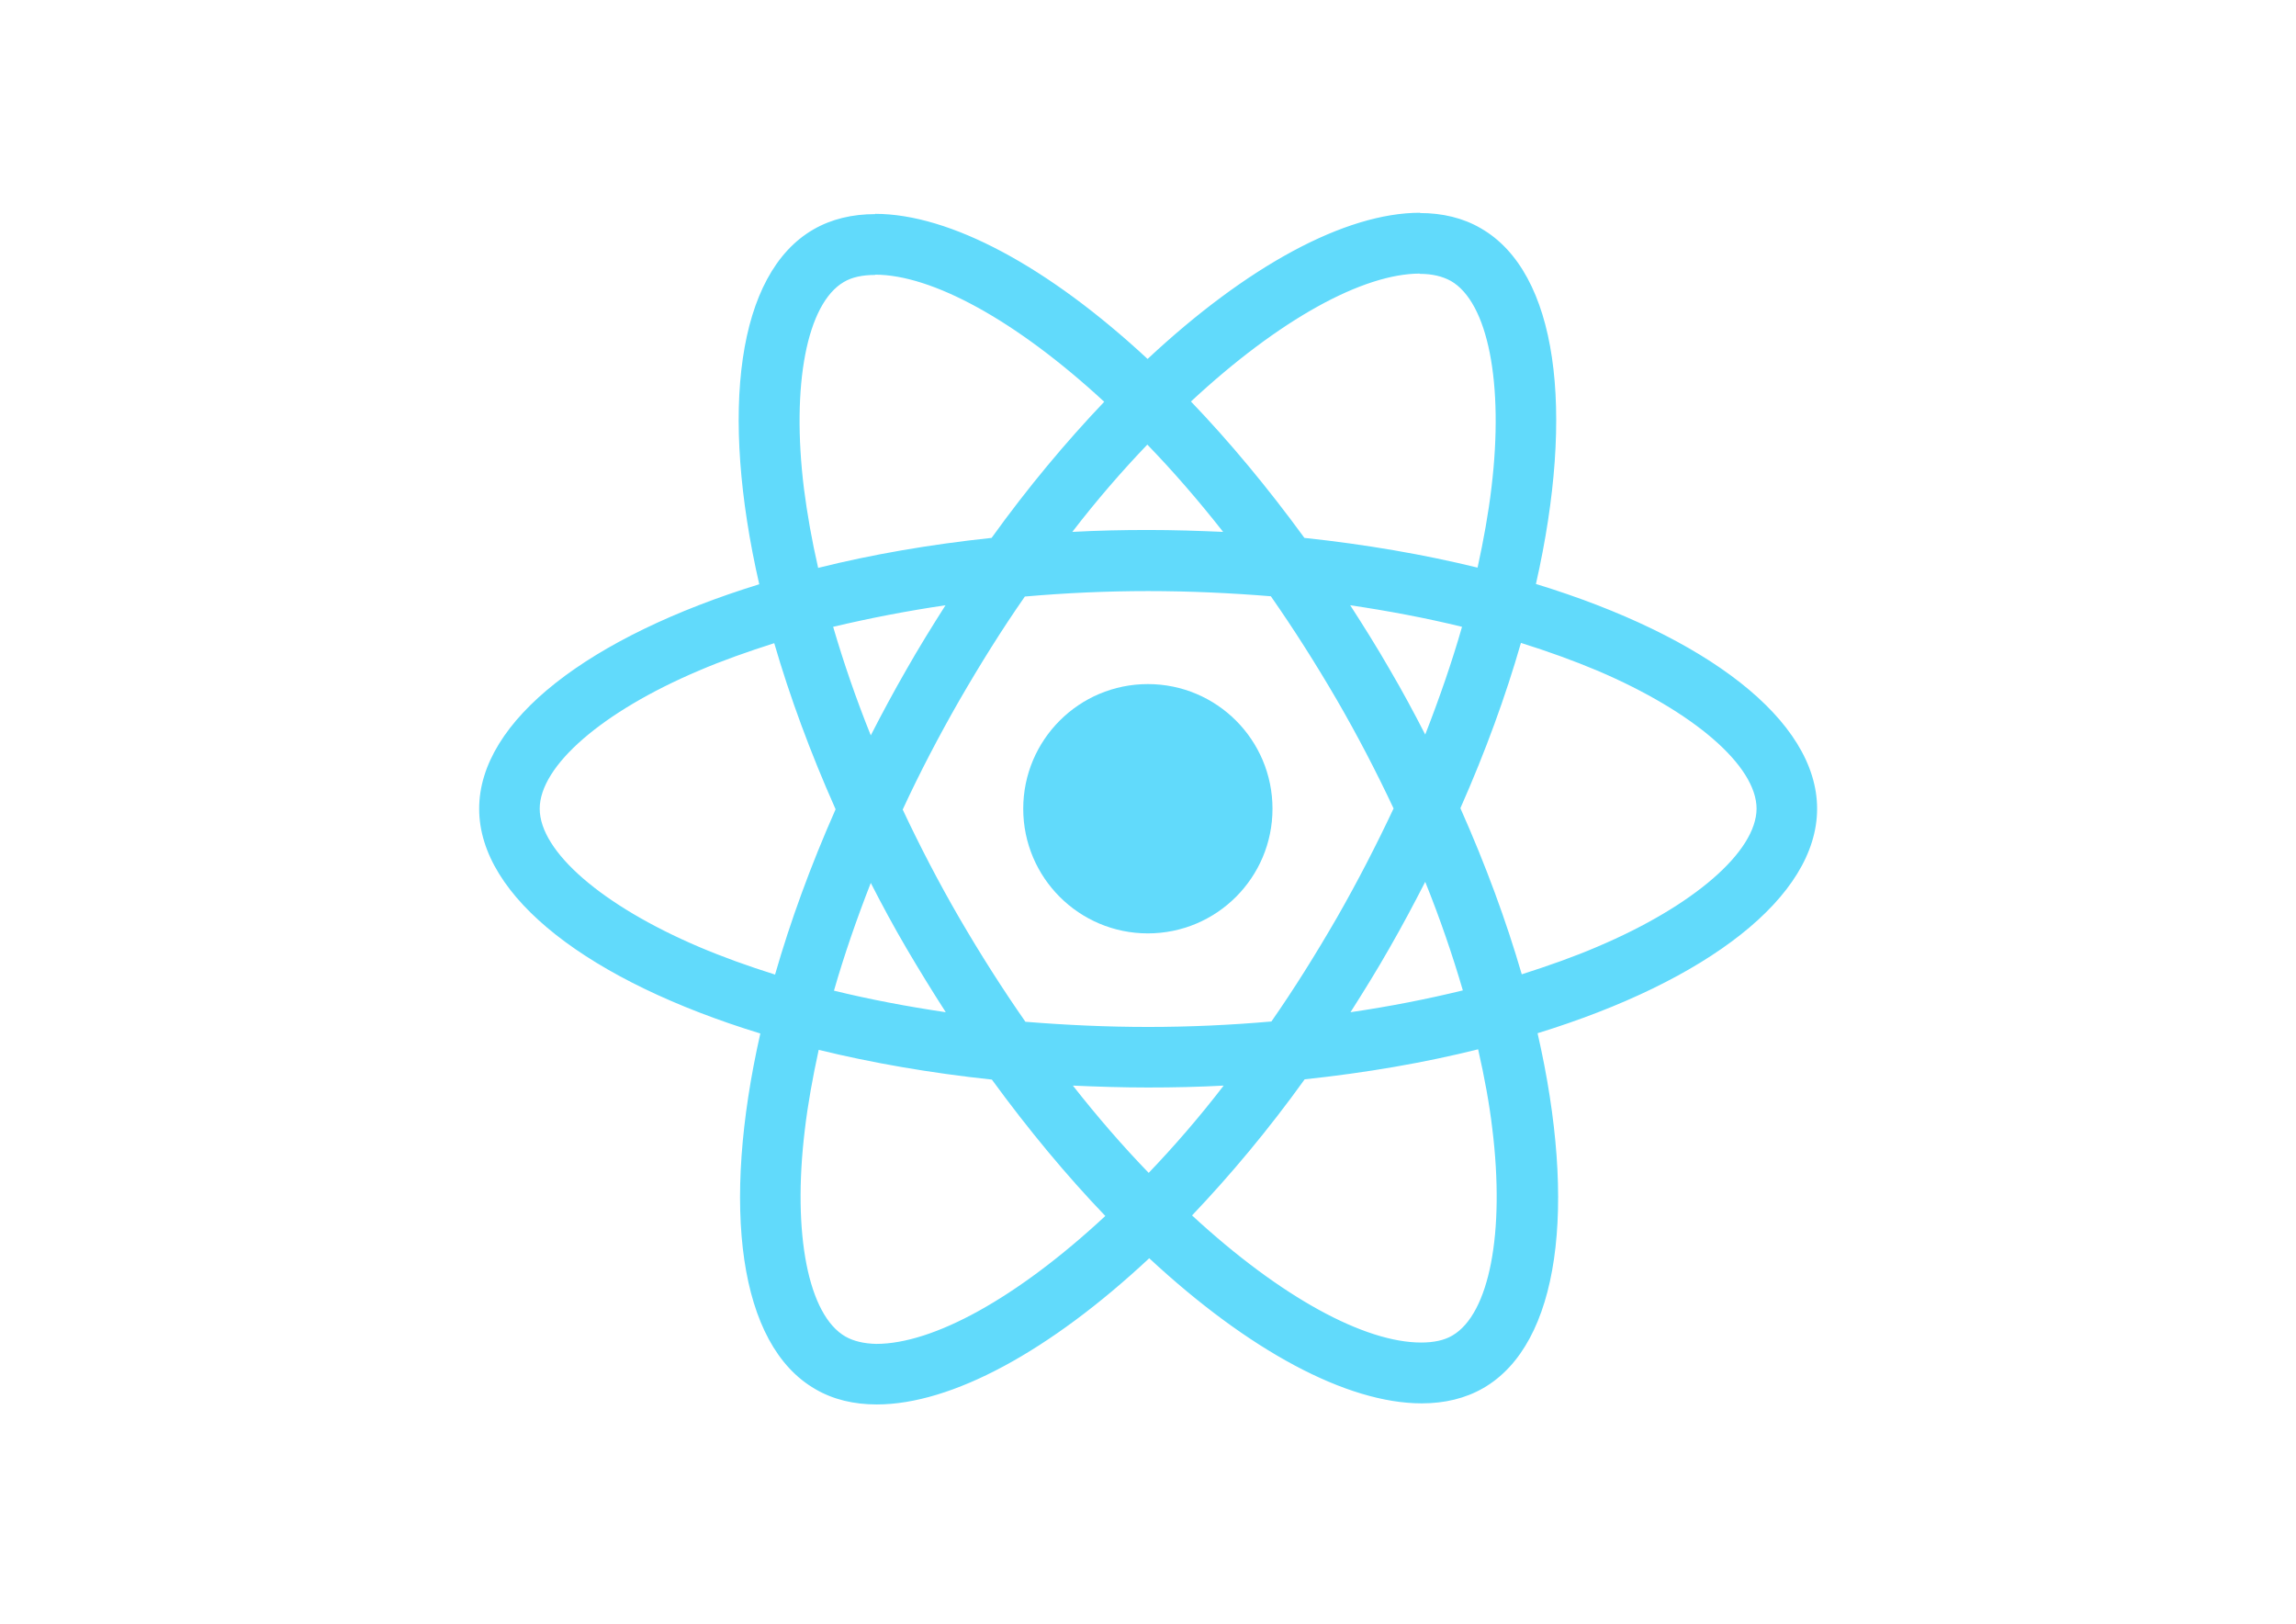
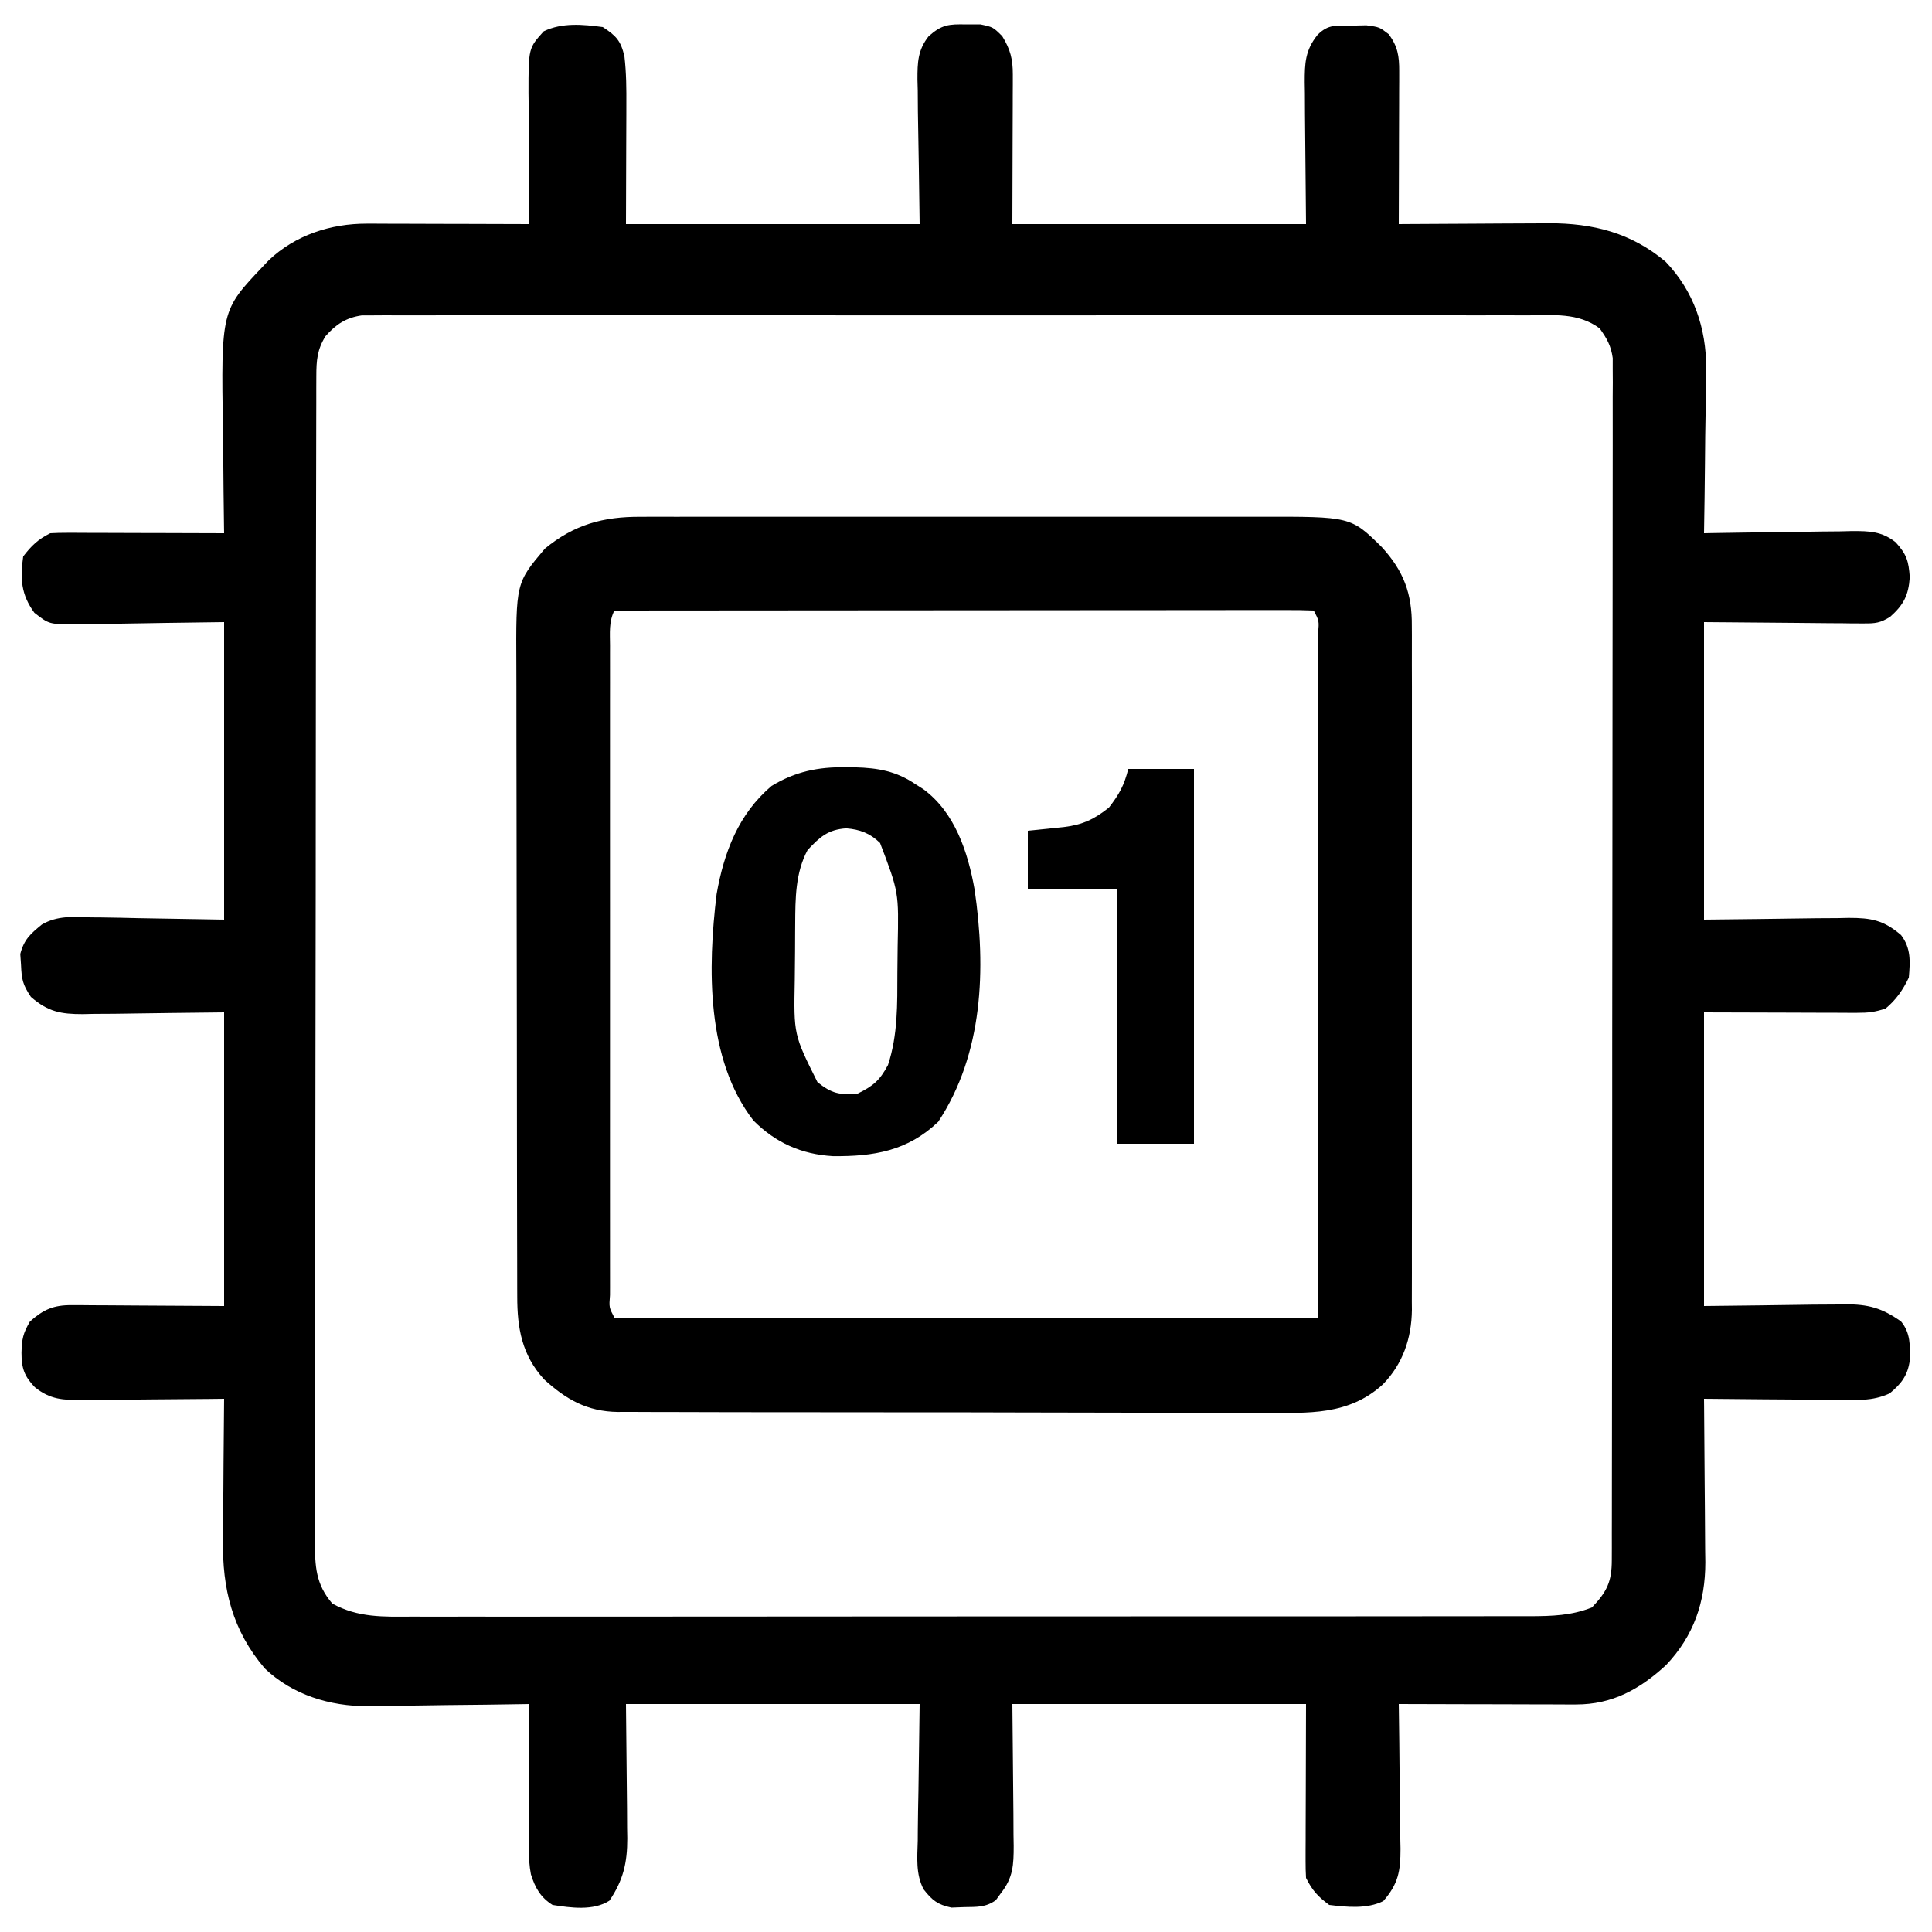
- <svg xmlns="http://www.w3.org/2000/svg" viewBox="0 0 841.9 595.3">
-   <g fill="#61DAFB">
-     <path d="M666.3 296.5c0-32.5-40.7-63.3-103.1-82.4 14.4-63.6 8-114.2-20.2-130.4-6.5-3.8-14.1-5.6-22.4-5.6v22.3c4.6 0 8.3.9 11.4 2.6 13.6 7.8 19.5 37.5 14.9 75.7-1.1 9.4-2.9 19.3-5.1 29.4-19.6-4.8-41-8.5-63.5-10.9-13.5-18.5-27.5-35.3-41.6-50 32.6-30.3 63.2-46.9 84-46.9V78c-27.5 0-63.5 19.6-99.9 53.6-36.4-33.8-72.4-53.2-99.9-53.2v22.3c20.7 0 51.4 16.5 84 46.6-14 14.7-28 31.4-41.3 49.9-22.6 2.4-44 6.1-63.6 11-2.3-10-4-19.7-5.2-29-4.7-38.2 1.1-67.9 14.6-75.8 3-1.8 6.9-2.6 11.5-2.6V78.5c-8.4 0-16 1.8-22.6 5.6-28.1 16.2-34.4 66.7-19.9 130.1-62.2 19.2-102.7 49.9-102.7 82.3 0 32.5 40.7 63.3 103.1 82.4-14.4 63.6-8 114.2 20.2 130.4 6.5 3.8 14.1 5.6 22.5 5.6 27.5 0 63.5-19.6 99.9-53.6 36.4 33.8 72.4 53.2 99.9 53.2 8.4 0 16-1.8 22.6-5.6 28.1-16.2 34.4-66.7 19.9-130.1 62-19.1 102.5-49.9 102.5-82.3zm-130.2-66.7c-3.7 12.9-8.3 26.2-13.5 39.5-4.1-8-8.4-16-13.1-24-4.6-8-9.5-15.8-14.4-23.4 14.2 2.1 27.9 4.7 41 7.9zm-45.8 106.5c-7.8 13.5-15.8 26.3-24.1 38.2-14.9 1.3-30 2-45.2 2-15.1 0-30.2-.7-45-1.9-8.3-11.9-16.4-24.6-24.2-38-7.6-13.1-14.5-26.4-20.8-39.8 6.2-13.4 13.2-26.8 20.7-39.9 7.8-13.5 15.8-26.3 24.1-38.2 14.9-1.3 30-2 45.2-2 15.1 0 30.2.7 45 1.9 8.3 11.9 16.4 24.6 24.2 38 7.6 13.1 14.5 26.4 20.8 39.8-6.3 13.4-13.2 26.8-20.7 39.9zm32.3-13c5.4 13.4 10 26.8 13.8 39.8-13.1 3.2-26.9 5.9-41.2 8 4.9-7.7 9.8-15.6 14.4-23.7 4.6-8 8.9-16.1 13-24.1zM421.2 430c-9.3-9.6-18.6-20.3-27.8-32 9 .4 18.2.7 27.5.7 9.4 0 18.7-.2 27.8-.7-9 11.7-18.3 22.4-27.5 32zm-74.4-58.9c-14.2-2.1-27.9-4.7-41-7.9 3.7-12.9 8.3-26.2 13.5-39.5 4.1 8 8.4 16 13.1 24 4.7 8 9.5 15.8 14.4 23.4zM420.7 163c9.3 9.6 18.6 20.3 27.8 32-9-.4-18.2-.7-27.5-.7-9.4 0-18.7.2-27.8.7 9-11.7 18.3-22.4 27.5-32zm-74 58.9c-4.9 7.7-9.8 15.6-14.4 23.7-4.6 8-8.9 16-13 24-5.4-13.4-10-26.8-13.8-39.8 13.1-3.1 26.9-5.8 41.2-7.9zm-90.5 125.2c-35.4-15.1-58.3-34.9-58.3-50.6 0-15.7 22.9-35.6 58.3-50.6 8.6-3.7 18-7 27.7-10.1 5.7 19.6 13.2 40 22.5 60.9-9.2 20.8-16.6 41.1-22.2 60.6-9.9-3.1-19.3-6.5-28-10.2zM310 490c-13.6-7.8-19.5-37.5-14.9-75.7 1.1-9.4 2.9-19.3 5.1-29.4 19.6 4.8 41 8.5 63.5 10.9 13.5 18.5 27.5 35.3 41.6 50-32.6 30.3-63.2 46.9-84 46.9-4.5-.1-8.3-1-11.3-2.7zm237.2-76.2c4.7 38.2-1.1 67.9-14.6 75.8-3 1.8-6.9 2.6-11.5 2.6-20.7 0-51.4-16.5-84-46.6 14-14.7 28-31.4 41.3-49.9 22.6-2.4 44-6.1 63.6-11 2.3 10.1 4.1 19.8 5.2 29.1zm38.5-66.7c-8.6 3.7-18 7-27.7 10.1-5.7-19.6-13.2-40-22.5-60.9 9.2-20.8 16.6-41.1 22.2-60.6 9.9 3.1 19.3 6.5 28.1 10.2 35.4 15.1 58.3 34.9 58.3 50.6-.1 15.7-23 35.6-58.4 50.6zM320.8 78.4z" />
-     <circle cx="420.9" cy="296.5" r="45.7" />
-     <path d="M520.5 78.1z" />
-   </g>
+ <svg xmlns="http://www.w3.org/2000/svg" version="1.1" width="500" height="500">
+   <path d="M0 0 C3.498 2.287 4.663 3.55 5.603 7.596 C6.101 11.863 6.124 16.045 6.098 20.336 C6.097 21.116 6.096 21.897 6.095 22.7 C6.089 25.592 6.075 28.483 6.062 31.375 C6.042 37.851 6.021 44.328 6 51 C31.08 51 56.16 51 82 51 C81.802 36.46 81.802 36.46 81.55 21.921 C81.535 20.091 81.522 18.26 81.512 16.43 C81.486 15.489 81.461 14.548 81.434 13.578 C81.431 9.141 81.519 5.975 84.317 2.396 C87.727 -0.649 89.541 -0.779 94.062 -0.688 C95.27 -0.691 96.478 -0.695 97.723 -0.699 C101 0 101 0 103.371 2.355 C105.491 5.797 106.125 8.324 106.114 12.288 C106.113 13.16 106.113 14.033 106.113 14.932 C106.108 15.845 106.103 16.758 106.098 17.699 C106.097 18.542 106.096 19.384 106.095 20.252 C106.089 23.397 106.075 26.542 106.062 29.688 C106.042 36.721 106.021 43.754 106 51 C131.08 51 156.16 51 182 51 C181.881 36.745 181.881 36.745 181.73 22.49 C181.721 20.697 181.713 18.905 181.707 17.113 C181.684 15.727 181.684 15.727 181.661 14.312 C181.659 9.367 181.767 6.01 185 2 C187.85 -0.85 189.905 -0.334 193.875 -0.375 C195.11 -0.403 196.345 -0.432 197.617 -0.461 C201 0 201 0 203.383 1.836 C205.754 5.009 206.125 7.536 206.114 11.38 C206.113 12.26 206.113 13.141 206.113 14.048 C206.108 14.995 206.103 15.942 206.098 16.918 C206.096 18.377 206.096 18.377 206.093 19.865 C206.088 22.972 206.075 26.08 206.062 29.188 C206.057 31.294 206.053 33.4 206.049 35.506 C206.038 40.671 206.021 45.835 206 51 C206.853 50.993 206.853 50.993 207.724 50.987 C213.678 50.942 219.632 50.912 225.586 50.89 C227.804 50.88 230.022 50.866 232.24 50.849 C235.44 50.825 238.64 50.813 241.84 50.805 C242.821 50.794 243.803 50.784 244.814 50.773 C256.273 50.772 266.124 53.21 275.078 60.75 C282.353 68.341 285.57 77.915 285.566 88.288 C285.541 89.363 285.515 90.439 285.488 91.547 C285.481 92.684 285.474 93.821 285.467 94.993 C285.439 98.579 285.376 102.164 285.312 105.75 C285.287 108.2 285.265 110.651 285.244 113.102 C285.189 119.068 285.106 125.034 285 131 C285.563 130.989 286.126 130.978 286.706 130.966 C292.578 130.856 298.451 130.78 304.324 130.725 C306.514 130.7 308.704 130.666 310.894 130.623 C314.047 130.562 317.198 130.534 320.352 130.512 C321.814 130.473 321.814 130.473 323.307 130.434 C327.79 130.432 331.002 130.492 334.603 133.343 C337.462 136.512 337.937 138.15 338.25 142.375 C337.927 147.055 336.668 149.513 333.183 152.619 C330.642 154.227 329.303 154.365 326.323 154.341 C325.39 154.34 324.456 154.34 323.495 154.339 C322.522 154.324 321.549 154.309 320.547 154.293 C319.647 154.29 318.746 154.287 317.819 154.284 C314.462 154.268 311.106 154.226 307.75 154.188 C300.243 154.126 292.735 154.064 285 154 C285 179.41 285 204.82 285 231 C299.54 230.842 299.54 230.842 314.079 230.64 C315.909 230.628 317.74 230.618 319.57 230.609 C320.511 230.589 321.452 230.568 322.422 230.547 C328.284 230.544 331.508 231.145 336 235 C338.586 238.409 338.365 241.839 338 246 C336.48 249.185 334.717 251.736 332 254 C329.195 254.935 327.518 255.122 324.62 255.114 C323.281 255.113 323.281 255.113 321.914 255.113 C320.98 255.108 320.045 255.103 319.082 255.098 C318.22 255.097 317.358 255.096 316.47 255.095 C313.251 255.089 310.032 255.075 306.812 255.062 C299.614 255.042 292.416 255.021 285 255 C285 280.08 285 305.16 285 331 C299.165 330.842 299.165 330.842 313.33 330.64 C315.117 330.628 316.904 330.618 318.691 330.609 C319.606 330.589 320.52 330.568 321.462 330.547 C327.52 330.544 331.03 331.482 336 335 C338.442 337.973 338.362 341.257 338.25 345.039 C337.751 348.951 336.009 351.17 333.032 353.618 C328.586 355.644 324.496 355.371 319.668 355.293 C318.676 355.289 317.684 355.284 316.663 355.28 C313.504 355.263 310.346 355.226 307.188 355.188 C305.042 355.172 302.897 355.159 300.752 355.146 C295.501 355.113 290.251 355.063 285 355 C285.01 355.932 285.01 355.932 285.02 356.882 C285.087 363.372 285.132 369.861 285.165 376.35 C285.18 378.769 285.2 381.188 285.226 383.607 C285.263 387.092 285.28 390.577 285.293 394.062 C285.308 395.137 285.324 396.211 285.34 397.318 C285.342 407.594 282.354 416.359 275.18 423.918 C268.358 430.192 261.24 434.137 251.864 434.114 C250.844 434.113 249.823 434.113 248.771 434.113 C247.676 434.108 246.581 434.103 245.453 434.098 C244.327 434.096 243.2 434.095 242.04 434.093 C238.443 434.088 234.847 434.075 231.25 434.062 C228.811 434.057 226.372 434.053 223.934 434.049 C217.956 434.038 211.978 434.021 206 434 C206.009 434.55 206.018 435.101 206.027 435.668 C206.116 441.411 206.176 447.153 206.22 452.896 C206.24 455.038 206.267 457.18 206.302 459.321 C206.35 462.404 206.373 465.487 206.391 468.57 C206.411 469.524 206.432 470.477 206.453 471.459 C206.455 477.288 205.873 480.555 202 485 C197.809 487.096 192.552 486.558 188 486 C185.026 483.784 183.63 482.261 182 479 C181.911 477.55 181.882 476.095 181.886 474.642 C181.887 473.729 181.887 472.815 181.887 471.874 C181.892 470.913 181.897 469.951 181.902 468.961 C181.903 468.078 181.904 467.196 181.905 466.286 C181.911 462.983 181.925 459.679 181.938 456.375 C181.958 448.991 181.979 441.608 182 434 C156.92 434 131.84 434 106 434 C106.119 448.255 106.119 448.255 106.27 462.51 C106.279 464.303 106.287 466.095 106.293 467.887 C106.316 469.273 106.316 469.273 106.339 470.688 C106.341 475.653 106.2 478.947 103 483 C102.575 483.587 102.149 484.173 101.711 484.777 C99.086 486.653 96.81 486.508 93.625 486.562 C92.504 486.605 91.382 486.648 90.227 486.691 C86.658 485.927 85.265 484.817 83.033 481.969 C80.956 478.01 81.396 473.719 81.512 469.352 C81.517 468.453 81.522 467.555 81.527 466.63 C81.553 463.294 81.623 459.96 81.688 456.625 C81.791 449.159 81.894 441.692 82 434 C56.92 434 31.84 434 6 434 C6.118 447.507 6.118 447.507 6.27 461.014 C6.279 462.719 6.287 464.424 6.293 466.129 C6.316 467.435 6.316 467.435 6.339 468.768 C6.342 475.077 5.31 479.592 1.711 484.902 C-2.464 487.58 -8.305 486.735 -13 486 C-16.102 484.06 -17.507 481.581 -18.602 478.066 C-19.022 475.888 -19.12 473.908 -19.114 471.69 C-19.113 470.85 -19.113 470.009 -19.113 469.143 C-19.108 468.245 -19.103 467.347 -19.098 466.422 C-19.096 465.032 -19.096 465.032 -19.093 463.614 C-19.088 460.659 -19.075 457.705 -19.062 454.75 C-19.057 452.745 -19.053 450.74 -19.049 448.734 C-19.038 443.823 -19.021 438.911 -19 434 C-19.612 434.011 -20.225 434.022 -20.855 434.034 C-27.28 434.145 -33.705 434.22 -40.13 434.275 C-42.522 434.3 -44.914 434.334 -47.305 434.377 C-50.761 434.438 -54.216 434.466 -57.672 434.488 C-58.726 434.514 -59.779 434.54 -60.865 434.566 C-70.63 434.57 -80.267 431.661 -87.477 424.785 C-95.872 414.948 -98.49 404.195 -98.293 391.523 C-98.289 390.472 -98.284 389.421 -98.28 388.338 C-98.263 385.017 -98.226 381.696 -98.188 378.375 C-98.172 376.108 -98.159 373.841 -98.146 371.574 C-98.114 366.049 -98.064 360.525 -98 355 C-99.307 355.016 -100.613 355.031 -101.96 355.048 C-106.814 355.102 -111.669 355.136 -116.524 355.165 C-118.624 355.18 -120.724 355.2 -122.824 355.226 C-125.845 355.263 -128.866 355.28 -131.887 355.293 C-132.823 355.308 -133.76 355.324 -134.725 355.34 C-139.652 355.341 -143.006 355.227 -147 352 C-149.769 349.086 -150.431 347.058 -150.438 343.062 C-150.328 339.53 -150.075 338.128 -148.25 335 C-144.778 331.914 -142.154 330.746 -137.507 330.773 C-136.614 330.773 -135.721 330.773 -134.801 330.774 C-133.872 330.784 -132.942 330.794 -131.984 330.805 C-131.123 330.807 -130.263 330.809 -129.375 330.811 C-126.167 330.821 -122.958 330.849 -119.75 330.875 C-108.984 330.937 -108.984 330.937 -98 331 C-98 305.92 -98 280.84 -98 255 C-112.211 255.158 -112.211 255.158 -126.42 255.36 C-128.21 255.372 -130 255.382 -131.789 255.391 C-132.708 255.411 -133.628 255.432 -134.575 255.453 C-140.228 255.456 -143.561 254.861 -148 251 C-150.149 247.777 -150.401 246.463 -150.562 242.688 C-150.626 241.763 -150.689 240.839 -150.754 239.887 C-149.771 236.122 -148.142 234.702 -145.183 232.274 C-141.143 229.916 -137.035 230.264 -132.473 230.414 C-131.595 230.42 -130.718 230.426 -129.813 230.432 C-126.563 230.464 -123.312 230.547 -120.062 230.625 C-109.142 230.811 -109.142 230.811 -98 231 C-98 205.59 -98 180.18 -98 154 C-112.914 154.198 -112.914 154.198 -127.827 154.45 C-129.701 154.465 -131.575 154.478 -133.449 154.488 C-134.417 154.514 -135.385 154.539 -136.381 154.566 C-143.266 154.57 -143.266 154.57 -147.097 151.594 C-150.544 146.895 -150.83 142.738 -150 137 C-147.81 134.176 -146.17 132.585 -143 131 C-141.55 130.911 -140.095 130.882 -138.642 130.886 C-137.291 130.887 -137.291 130.887 -135.912 130.887 C-134.938 130.892 -133.964 130.897 -132.961 130.902 C-131.965 130.904 -130.969 130.905 -129.943 130.907 C-126.753 130.912 -123.564 130.925 -120.375 130.938 C-118.216 130.943 -116.057 130.947 -113.898 130.951 C-108.599 130.962 -103.299 130.979 -98 131 C-98.009 130.428 -98.018 129.855 -98.027 129.265 C-98.116 123.246 -98.176 117.226 -98.22 111.206 C-98.24 108.967 -98.267 106.728 -98.302 104.489 C-98.774 73.345 -98.774 73.345 -88 62 C-87.475 61.447 -86.951 60.894 -86.41 60.324 C-79.598 53.864 -70.417 50.861 -61.118 50.886 C-60.177 50.887 -59.237 50.887 -58.268 50.887 C-56.764 50.894 -56.764 50.894 -55.23 50.902 C-54.194 50.904 -53.158 50.905 -52.091 50.907 C-48.79 50.912 -45.489 50.925 -42.188 50.938 C-39.946 50.943 -37.704 50.947 -35.463 50.951 C-29.975 50.962 -24.488 50.979 -19 51 C-19.01 49.795 -19.021 48.589 -19.032 47.347 C-19.068 42.854 -19.091 38.361 -19.11 33.867 C-19.12 31.927 -19.134 29.986 -19.151 28.045 C-19.175 25.248 -19.187 22.45 -19.195 19.652 C-19.206 18.792 -19.216 17.931 -19.227 17.044 C-19.229 5.466 -19.229 5.466 -15.277 1.094 C-10.503 -1.199 -5.14 -0.691 0 0 Z M-71.75 80 C-73.918 83.469 -74.127 86.291 -74.134 90.285 C-74.139 91.387 -74.143 92.489 -74.148 93.625 C-74.148 94.841 -74.147 96.057 -74.147 97.31 C-74.151 98.598 -74.155 99.886 -74.158 101.213 C-74.168 104.796 -74.172 108.379 -74.175 111.961 C-74.179 115.822 -74.188 119.683 -74.197 123.544 C-74.217 132.872 -74.227 142.2 -74.236 151.528 C-74.24 155.919 -74.245 160.31 -74.251 164.702 C-74.268 179.297 -74.282 193.892 -74.289 208.488 C-74.291 212.276 -74.293 216.064 -74.295 219.852 C-74.296 220.793 -74.296 221.735 -74.297 222.705 C-74.305 237.961 -74.33 253.217 -74.363 268.473 C-74.396 284.132 -74.414 299.79 -74.417 315.449 C-74.419 324.243 -74.428 333.036 -74.453 341.83 C-74.475 349.318 -74.483 356.806 -74.474 364.294 C-74.469 368.114 -74.471 371.935 -74.49 375.755 C-74.511 379.898 -74.501 384.039 -74.488 388.182 C-74.499 389.389 -74.51 390.596 -74.521 391.84 C-74.471 398.363 -74.332 402.937 -70 408 C-63.352 411.683 -56.74 411.421 -49.278 411.374 C-47.37 411.38 -47.37 411.38 -45.424 411.386 C-41.91 411.397 -38.396 411.389 -34.881 411.378 C-31.085 411.369 -27.289 411.377 -23.493 411.383 C-16.062 411.393 -8.632 411.386 -1.202 411.374 C7.453 411.36 16.108 411.362 24.763 411.364 C40.206 411.367 55.649 411.356 71.093 411.336 C86.074 411.317 101.056 411.31 116.038 411.316 C132.358 411.322 148.678 411.322 164.997 411.31 C166.738 411.309 168.478 411.308 170.219 411.307 C171.075 411.306 171.931 411.305 172.814 411.305 C178.845 411.301 184.877 411.301 190.908 411.303 C198.259 411.305 205.61 411.3 212.96 411.286 C216.71 411.278 220.46 411.274 224.209 411.279 C228.275 411.284 232.34 411.273 236.405 411.261 C237.59 411.264 238.774 411.268 239.994 411.272 C245.689 411.242 250.675 411.121 256 409 C259.895 404.9 261.124 402.343 261.131 396.786 C261.135 395.674 261.139 394.562 261.143 393.416 C261.142 391.568 261.142 391.568 261.14 389.683 C261.143 388.382 261.146 387.081 261.149 385.741 C261.158 382.118 261.159 378.495 261.16 374.872 C261.162 370.969 261.169 367.067 261.176 363.164 C261.19 354.625 261.196 346.086 261.2 337.546 C261.203 332.217 261.207 326.888 261.212 321.559 C261.224 306.812 261.234 292.065 261.238 277.317 C261.238 276.373 261.238 275.429 261.238 274.456 C261.238 273.509 261.239 272.563 261.239 271.587 C261.239 269.669 261.24 267.751 261.24 265.832 C261.24 264.881 261.241 263.929 261.241 262.949 C261.245 247.526 261.262 232.104 261.286 216.682 C261.309 200.858 261.322 185.034 261.323 169.211 C261.324 160.322 261.33 151.434 261.348 142.545 C261.363 134.977 261.368 127.409 261.36 119.84 C261.356 115.977 261.357 112.115 261.371 108.252 C261.386 104.067 261.378 99.883 261.367 95.698 C261.376 94.473 261.384 93.248 261.392 91.985 C261.382 90.305 261.382 90.305 261.372 88.592 C261.373 87.626 261.373 86.659 261.374 85.664 C260.926 82.471 259.872 80.605 258 78 C252.428 73.834 245.924 74.582 239.278 74.619 C237.981 74.614 236.685 74.61 235.35 74.605 C231.759 74.592 228.168 74.599 224.577 74.608 C220.701 74.615 216.826 74.604 212.951 74.596 C205.362 74.583 197.773 74.585 190.184 74.594 C184.017 74.601 177.851 74.602 171.684 74.599 C170.806 74.598 169.929 74.598 169.025 74.597 C167.242 74.596 165.459 74.595 163.677 74.594 C146.96 74.586 130.243 74.596 113.526 74.612 C99.179 74.625 84.832 74.623 70.485 74.609 C53.826 74.593 37.168 74.587 20.51 74.596 C18.734 74.597 16.958 74.598 15.182 74.599 C14.309 74.599 13.435 74.599 12.535 74.6 C6.374 74.603 0.213 74.598 -5.948 74.591 C-13.454 74.583 -20.959 74.585 -28.465 74.601 C-32.296 74.609 -36.126 74.612 -39.957 74.602 C-44.106 74.591 -48.255 74.604 -52.405 74.619 C-53.619 74.612 -54.834 74.606 -56.086 74.599 C-57.751 74.611 -57.751 74.611 -59.451 74.622 C-60.409 74.623 -61.366 74.623 -62.353 74.624 C-66.411 75.2 -69.076 76.944 -71.75 80 Z " fill="#000000" transform="translate(156,7)" />
+   <path d="M0 0 C0.748 -0.003 1.496 -0.006 2.266 -0.009 C4.749 -0.017 7.232 -0.011 9.715 -0.005 C11.505 -0.008 13.294 -0.011 15.084 -0.015 C19.929 -0.025 24.774 -0.021 29.619 -0.015 C34.698 -0.01 39.778 -0.014 44.857 -0.017 C53.387 -0.021 61.917 -0.016 70.446 -0.007 C80.295 0.004 90.144 0.001 99.992 -0.01 C108.46 -0.02 116.928 -0.021 125.397 -0.016 C130.449 -0.012 135.501 -0.012 140.553 -0.019 C145.305 -0.024 150.056 -0.02 154.808 -0.009 C156.547 -0.006 158.287 -0.007 160.026 -0.011 C183.737 -0.066 183.737 -0.066 191.745 7.824 C197.432 14.041 199.611 19.888 199.532 28.293 C199.537 29.073 199.541 29.854 199.546 30.658 C199.558 33.257 199.549 35.856 199.539 38.455 C199.543 40.325 199.549 42.195 199.555 44.064 C199.569 49.133 199.564 54.201 199.554 59.269 C199.547 64.578 199.554 69.887 199.558 75.197 C199.564 84.113 199.557 93.03 199.542 101.947 C199.526 112.247 199.531 122.547 199.548 132.847 C199.561 141.698 199.563 150.549 199.555 159.401 C199.551 164.684 199.55 169.967 199.56 175.25 C199.569 180.218 199.563 185.186 199.545 190.154 C199.541 191.975 199.542 193.795 199.549 195.616 C199.557 198.107 199.547 200.597 199.532 203.088 C199.539 203.803 199.545 204.518 199.552 205.255 C199.468 212.587 197.206 219.233 192.041 224.528 C183.204 232.599 172.73 231.957 161.502 231.869 C159.62 231.873 157.739 231.878 155.857 231.886 C150.77 231.9 145.684 231.883 140.597 231.86 C135.265 231.84 129.932 231.846 124.6 231.848 C115.65 231.848 106.7 231.828 97.75 231.796 C87.409 231.759 77.069 231.75 66.728 231.757 C56.767 231.764 46.806 231.753 36.845 231.733 C32.611 231.725 28.377 231.722 24.143 231.724 C19.158 231.725 14.174 231.711 9.189 231.685 C7.362 231.678 5.534 231.676 3.707 231.679 C1.209 231.683 -1.288 231.668 -3.785 231.648 C-4.505 231.654 -5.225 231.659 -5.967 231.665 C-13.857 231.559 -19.326 228.461 -25.052 223.223 C-30.77 216.958 -31.999 209.991 -31.989 201.772 C-31.992 201.016 -31.995 200.259 -31.998 199.479 C-32.007 196.942 -32.009 194.405 -32.01 191.868 C-32.015 190.05 -32.02 188.232 -32.025 186.413 C-32.038 181.471 -32.045 176.528 -32.049 171.586 C-32.052 168.497 -32.056 165.408 -32.061 162.319 C-32.074 152.651 -32.084 142.983 -32.088 133.315 C-32.092 122.161 -32.11 111.008 -32.139 99.854 C-32.16 91.229 -32.17 82.603 -32.172 73.978 C-32.173 68.829 -32.179 63.679 -32.197 58.53 C-32.213 53.683 -32.215 48.836 -32.206 43.989 C-32.206 42.215 -32.21 40.44 -32.22 38.665 C-32.333 17.117 -32.333 17.117 -24.849 8.254 C-17.269 2.007 -9.731 -0.064 0 0 Z M-6.849 24.254 C-8.312 27.179 -7.986 30.115 -7.976 33.321 C-7.977 34.057 -7.979 34.793 -7.981 35.552 C-7.985 38.031 -7.981 40.51 -7.978 42.989 C-7.98 44.761 -7.981 46.533 -7.984 48.305 C-7.988 53.127 -7.986 57.949 -7.983 62.771 C-7.981 67.807 -7.983 72.844 -7.985 77.88 C-7.986 86.338 -7.984 94.796 -7.979 103.254 C-7.974 113.047 -7.976 122.84 -7.981 132.633 C-7.986 141.027 -7.986 149.421 -7.984 157.815 C-7.982 162.835 -7.982 167.854 -7.985 172.874 C-7.988 177.591 -7.986 182.308 -7.98 187.025 C-7.979 188.761 -7.979 190.498 -7.982 192.234 C-7.984 194.594 -7.981 196.954 -7.976 199.314 C-7.978 200.01 -7.98 200.706 -7.983 201.423 C-8.237 204.616 -8.237 204.616 -6.849 207.254 C-4.496 207.352 -2.173 207.384 0.181 207.374 C1.297 207.376 1.297 207.376 2.436 207.377 C4.948 207.378 7.46 207.373 9.972 207.367 C11.765 207.367 13.558 207.367 15.351 207.368 C20.235 207.368 25.12 207.362 30.004 207.355 C35.102 207.349 40.2 207.349 45.298 207.347 C54.96 207.344 64.621 207.336 74.283 207.326 C85.279 207.315 96.275 207.309 107.271 207.304 C129.898 207.294 152.525 207.276 175.151 207.254 C175.174 183.541 175.192 159.829 175.203 136.116 C175.208 125.107 175.215 114.098 175.227 103.088 C175.237 93.496 175.243 83.904 175.245 74.312 C175.247 69.23 175.25 64.148 175.257 59.065 C175.264 54.288 175.266 49.51 175.264 44.732 C175.265 42.973 175.267 41.214 175.27 39.455 C175.275 37.065 175.274 34.674 175.271 32.284 C175.274 31.578 175.277 30.873 175.28 30.147 C175.544 26.921 175.544 26.921 174.151 24.254 C171.811 24.156 169.5 24.124 167.159 24.134 C166.049 24.132 166.049 24.132 164.917 24.131 C162.419 24.129 159.921 24.135 157.422 24.14 C155.639 24.141 153.856 24.141 152.072 24.14 C147.215 24.14 142.358 24.146 137.501 24.153 C132.43 24.159 127.36 24.159 122.29 24.161 C112.682 24.164 103.073 24.172 93.465 24.182 C82.529 24.193 71.593 24.199 60.658 24.204 C38.155 24.214 15.653 24.232 -6.849 24.254 Z " fill="#000000" transform="translate(165.8489,133.746)" />
+   <path d="M0 0 C1.187 0.011 1.187 0.011 2.398 0.023 C8.35 0.191 13.068 1.015 18.062 4.438 C18.681 4.827 19.3 5.216 19.938 5.617 C28.193 11.631 31.572 21.981 33.289 31.669 C36.276 52.19 35.524 74.109 23.875 91.75 C15.956 99.317 7.151 100.758 -3.395 100.648 C-11.522 100.165 -18.155 97.22 -23.938 91.438 C-36.225 75.591 -35.779 51.843 -33.477 32.82 C-31.555 21.948 -27.814 12.118 -19.258 4.84 C-13.048 1.087 -7.198 -0.097 0 0 Z M-9.938 21.438 C-13.103 27.316 -13.102 34.007 -13.141 40.547 C-13.146 41.314 -13.152 42.081 -13.158 42.871 C-13.167 44.488 -13.174 46.105 -13.178 47.722 C-13.187 50.166 -13.218 52.61 -13.25 55.055 C-13.525 69.193 -13.525 69.193 -7.375 81.5 C-3.692 84.428 -1.65 84.891 3.062 84.438 C7.079 82.469 8.749 81.022 10.875 77.062 C13.455 69.188 13.282 61.315 13.303 53.118 C13.312 50.84 13.343 48.563 13.375 46.285 C13.677 32.338 13.677 32.338 8.823 19.602 C6.232 17.071 3.58 16.095 0.062 15.812 C-4.632 16.127 -6.774 18.048 -9.938 21.438 Z " fill="#000000" transform="translate(218.9375,198.5625)" />
+   <path d="M0 0 C5.61 0 11.22 0 17 0 C17 32.01 17 64.02 17 97 C10.4 97 3.8 97 -3 97 C-3 75.22 -3 53.44 -3 31 C-10.59 31 -18.18 31 -26 31 C-26 26.05 -26 21.1 -26 16 C-18.875 15.25 -18.875 15.25 -16.667 15.044 C-11.828 14.464 -8.789 13.014 -5 10 C-2.33 6.536 -1.067 4.267 0 0 Z " fill="#000000" transform="translate(292,199)" />
</svg>
